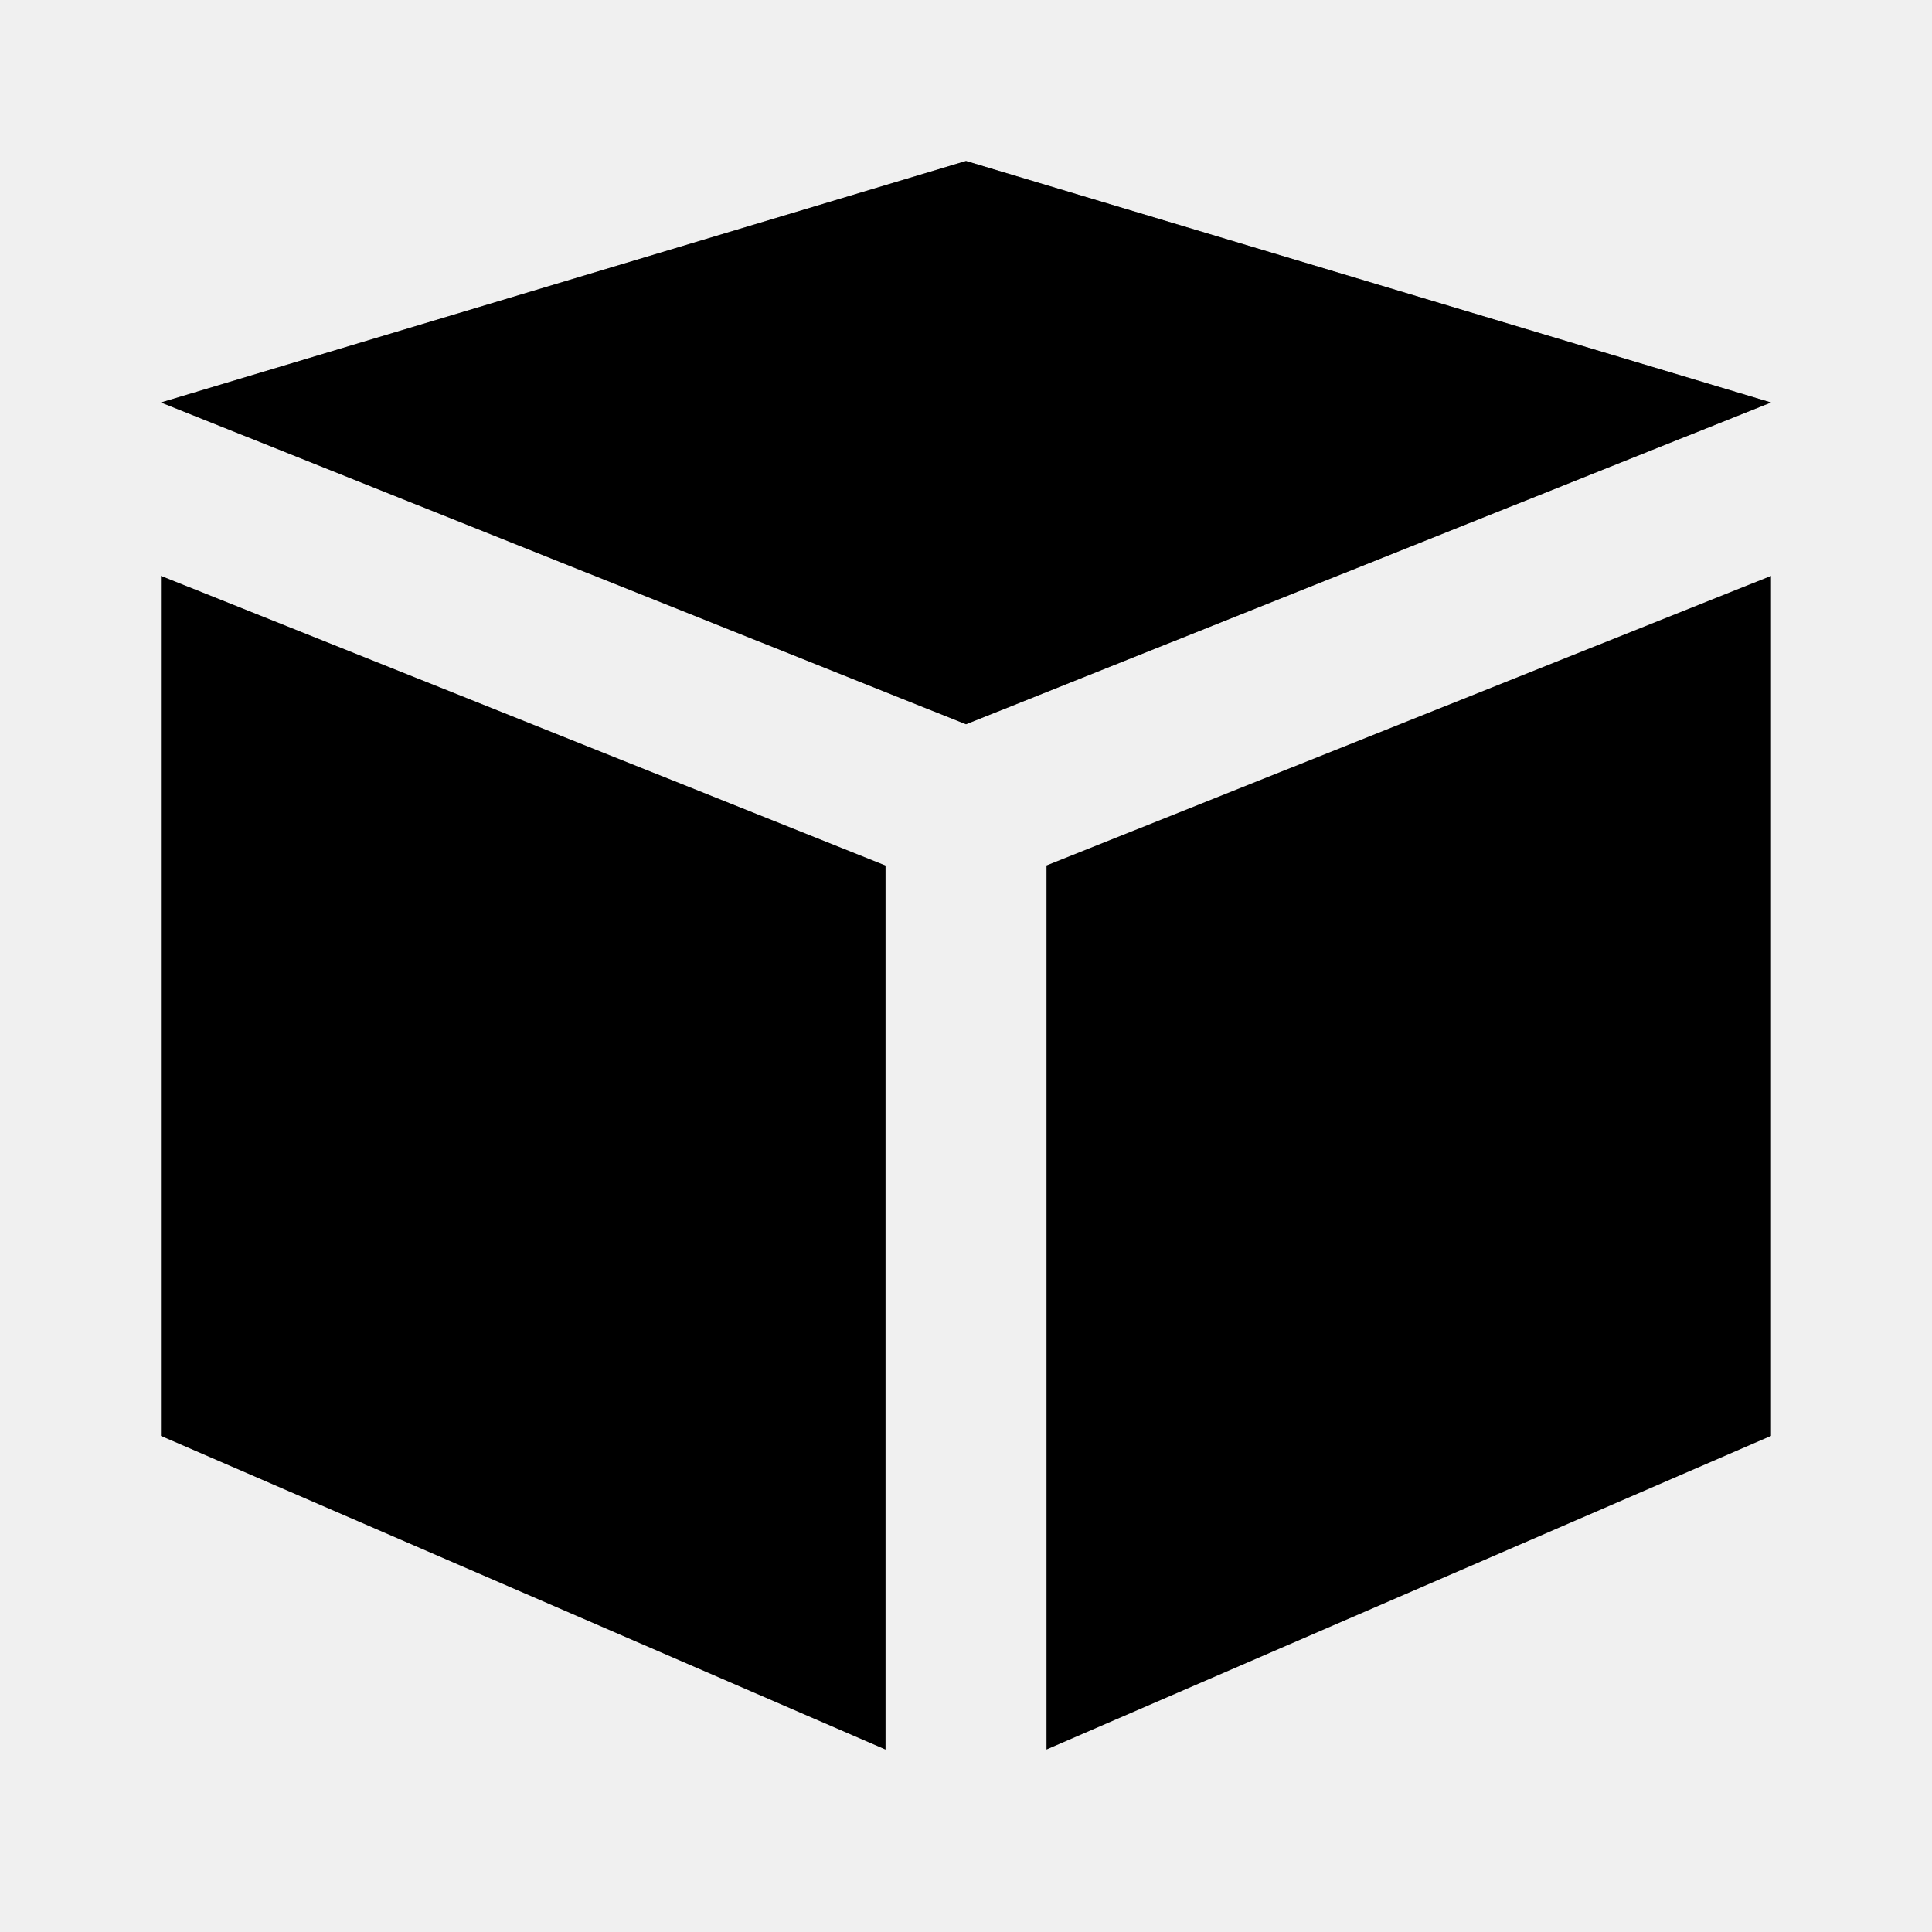
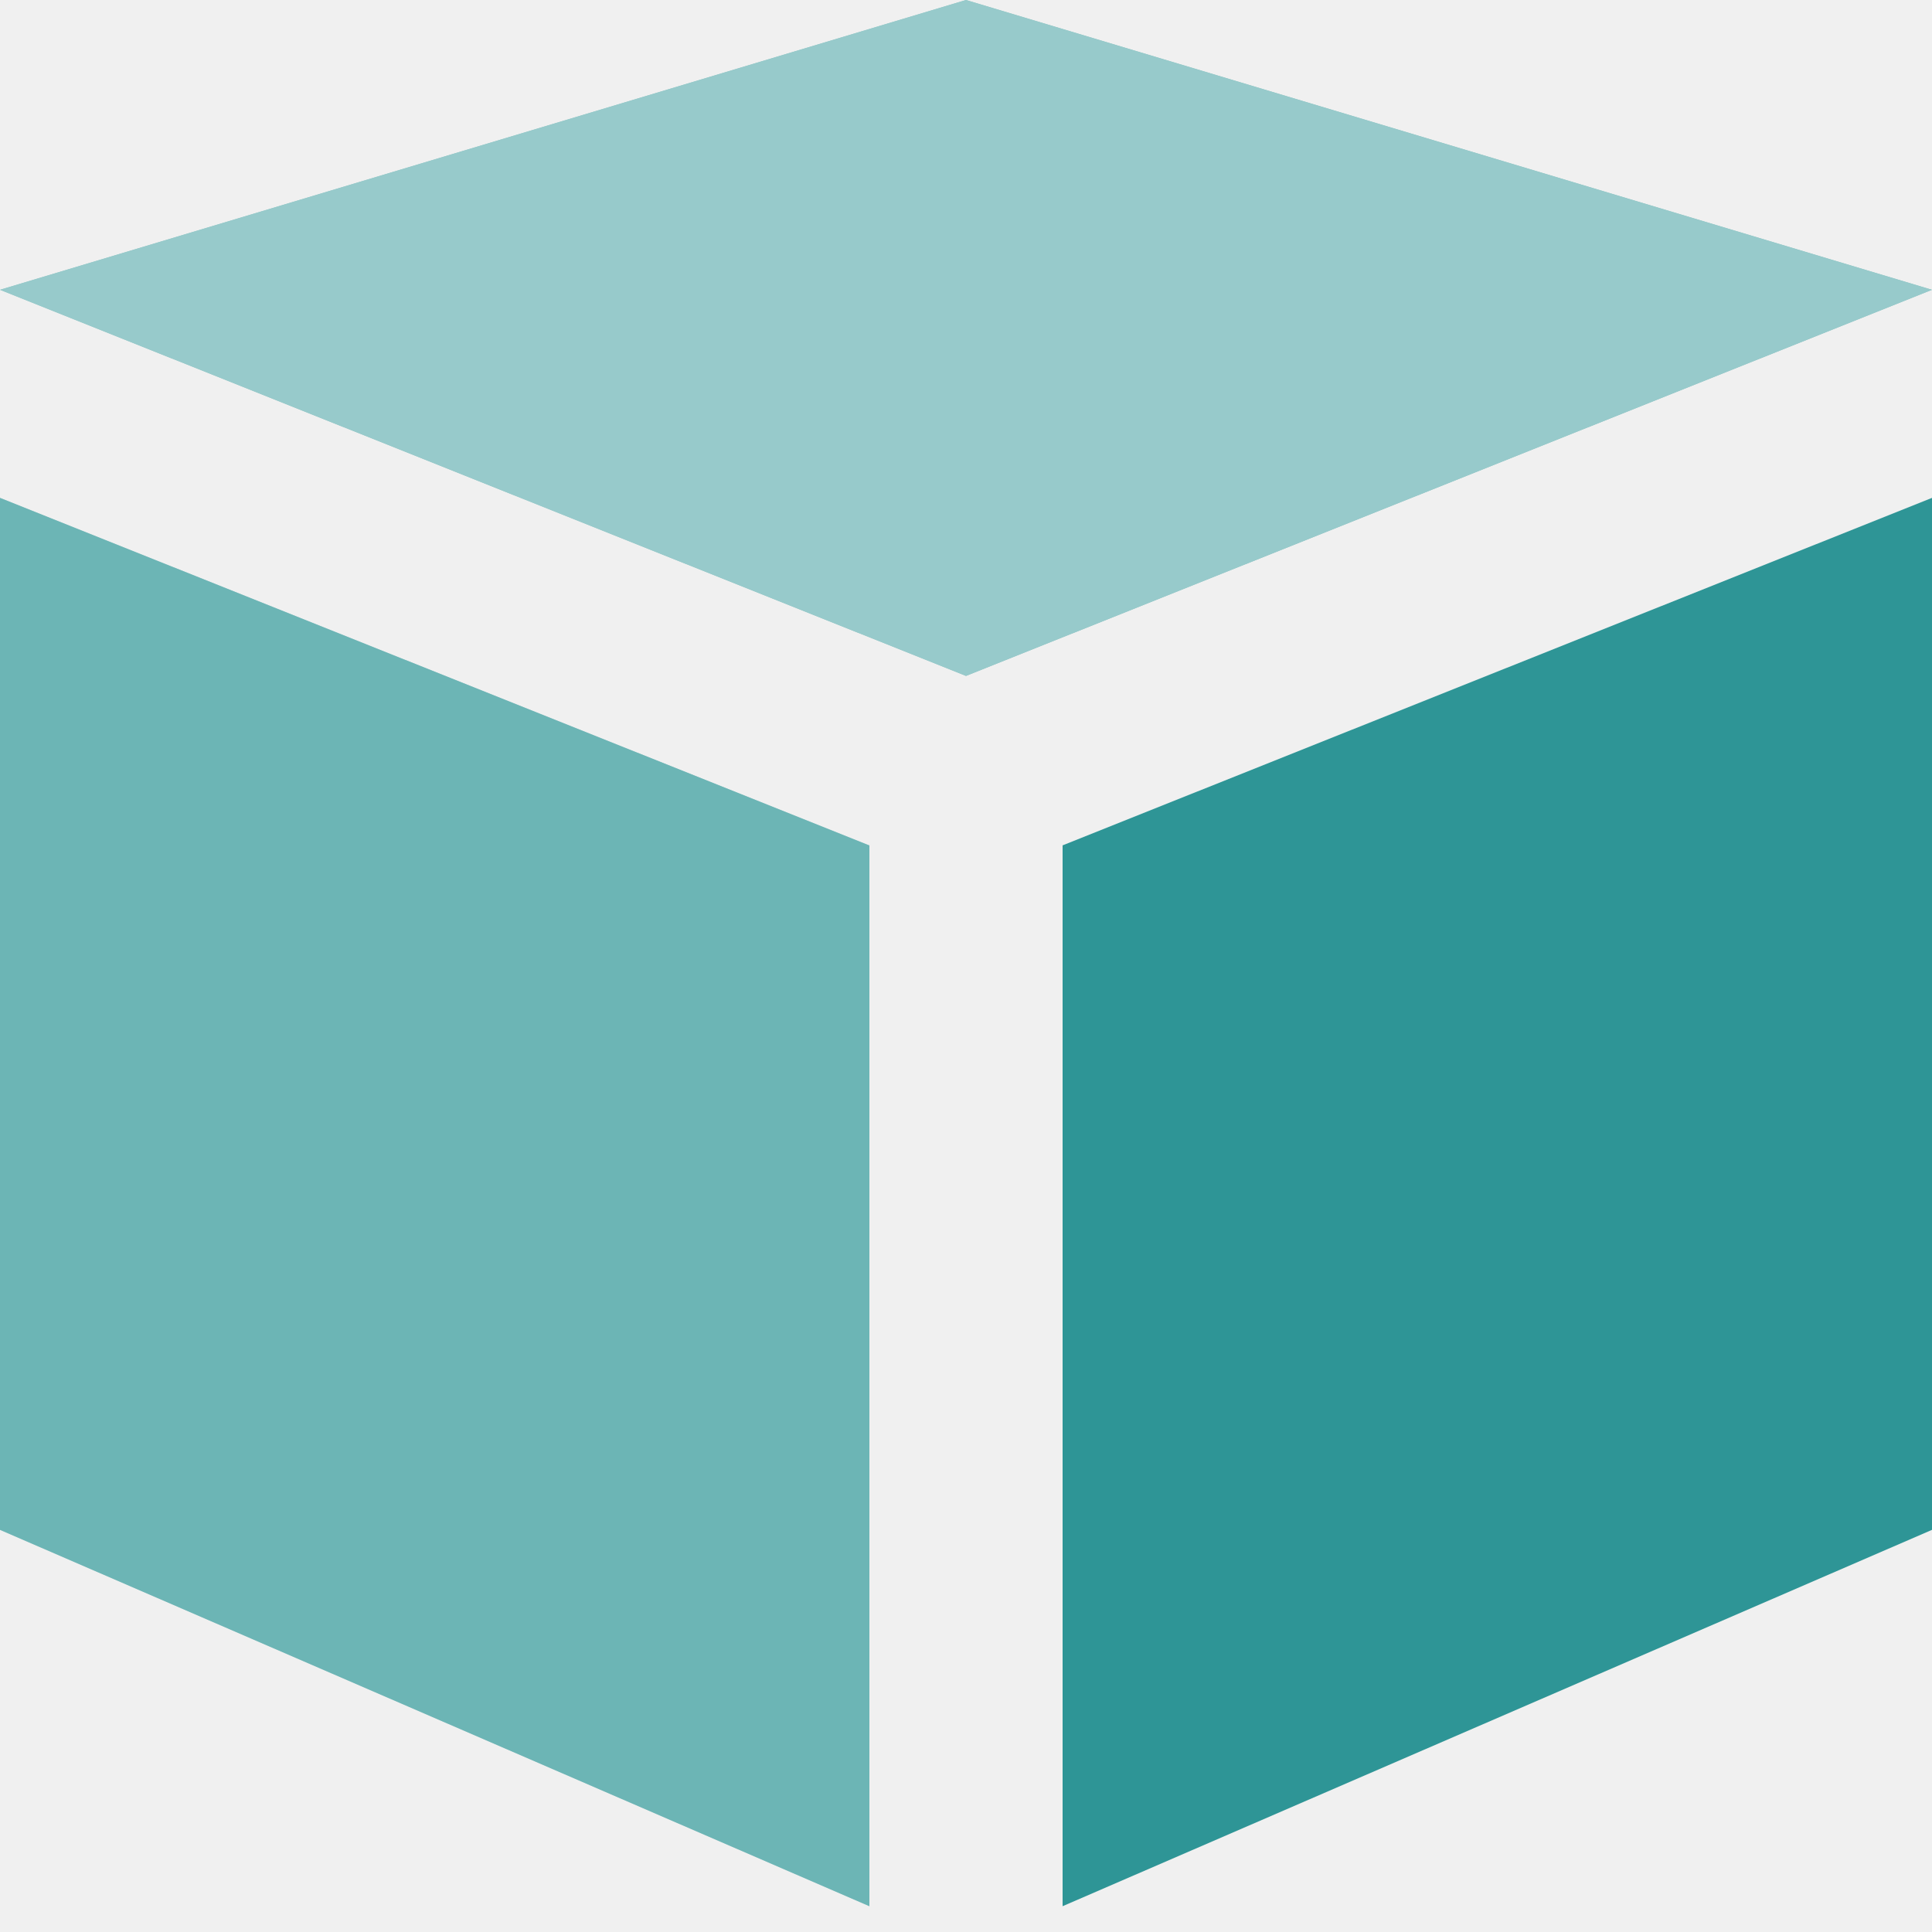
- <svg xmlns="http://www.w3.org/2000/svg" xmlns:xlink="http://www.w3.org/1999/xlink" width="24px" height="24px" viewBox="0 0 24 24" version="1.1">
+ <svg xmlns="http://www.w3.org/2000/svg" xmlns:xlink="http://www.w3.org/1999/xlink" width="20px" height="20px" viewBox="0 0 20 20" version="1.1">
  <defs>
-     <filter id="filter-1">
-       <feColorMatrix in="SourceGraphic" type="matrix" values="0 0 0 0 0 0 0 0 0 0 0 0 0 0 0 0 0 0 1 0" />
-     </filter>
-     <polygon id="path-2" points="0 5.154 9 8.752 9 19.733 0 15.837" />
-     <polygon id="path-3" points="10 7.36075616e-14 20 3 10 6.997 0 3" />
+     <polygon id="path-1" points="0 5.154 9 8.752 9 19.733 0 15.837" />
+     <polygon id="path-2" points="10 7.36075616e-14 20 3 10 6.997 0 3" />
  </defs>
  <g id="Page-4:-Component" stroke="none" stroke-width="1" fill="none" fill-rule="evenodd">
-     <g id="0_1_09_Form-Editor" transform="translate(-70, -556)">
-       <g id="topology/pod" transform="translate(70, 556)">
-         <rect id="Rectangle" fill="#FFFFFF" opacity="0" x="0" y="0" width="24" height="24" />
-         <g filter="url(#filter-1)" id="pod">
-           <g transform="translate(2, 2)">
-             <polygon id="Path" fill="#000000" points="20 5.154 20 15.837 11 19.733 11 8.751" />
-             <g id="Path">
-               <use fill="#000000" xlink:href="#path-2" />
-               <use fill-opacity="0.3" fill="#FFFFFF" xlink:href="#path-2" />
-             </g>
-             <g id="Rectangle-Copy-19">
-               <use fill="#000000" xlink:href="#path-3" />
-               <use fill-opacity="0.5" fill="#FFFFFF" xlink:href="#path-3" />
+     <g id="0_1_09_Form-Editor" transform="translate(-260, -715)">
+       <g id="Group-4-Copy-3" transform="translate(176, 684)">
+         <g id="Group-Copy" transform="translate(70, 17)">
+           <g id="topology/pod" transform="translate(12, 12)">
+             <rect id="Rectangle" fill="#FFFFFF" opacity="0" x="0" y="0" width="24" height="24" />
+             <g id="pod" transform="translate(2, 2)">
+               <polygon id="Path" fill="#2E9596" points="20 5.154 20 15.837 11 19.733 11 8.751" />
+               <g id="Path">
+                 <use fill="#2E9596" xlink:href="#path-1" />
+                 <use fill-opacity="0.3" fill="#FFFFFF" xlink:href="#path-1" />
+               </g>
+               <g id="Rectangle-Copy-19">
+                 <use fill="#2E9596" xlink:href="#path-2" />
+                 <use fill-opacity="0.5" fill="#FFFFFF" xlink:href="#path-2" />
+               </g>
            </g>
          </g>
        </g>
      </g>
    </g>
  </g>
</svg>
